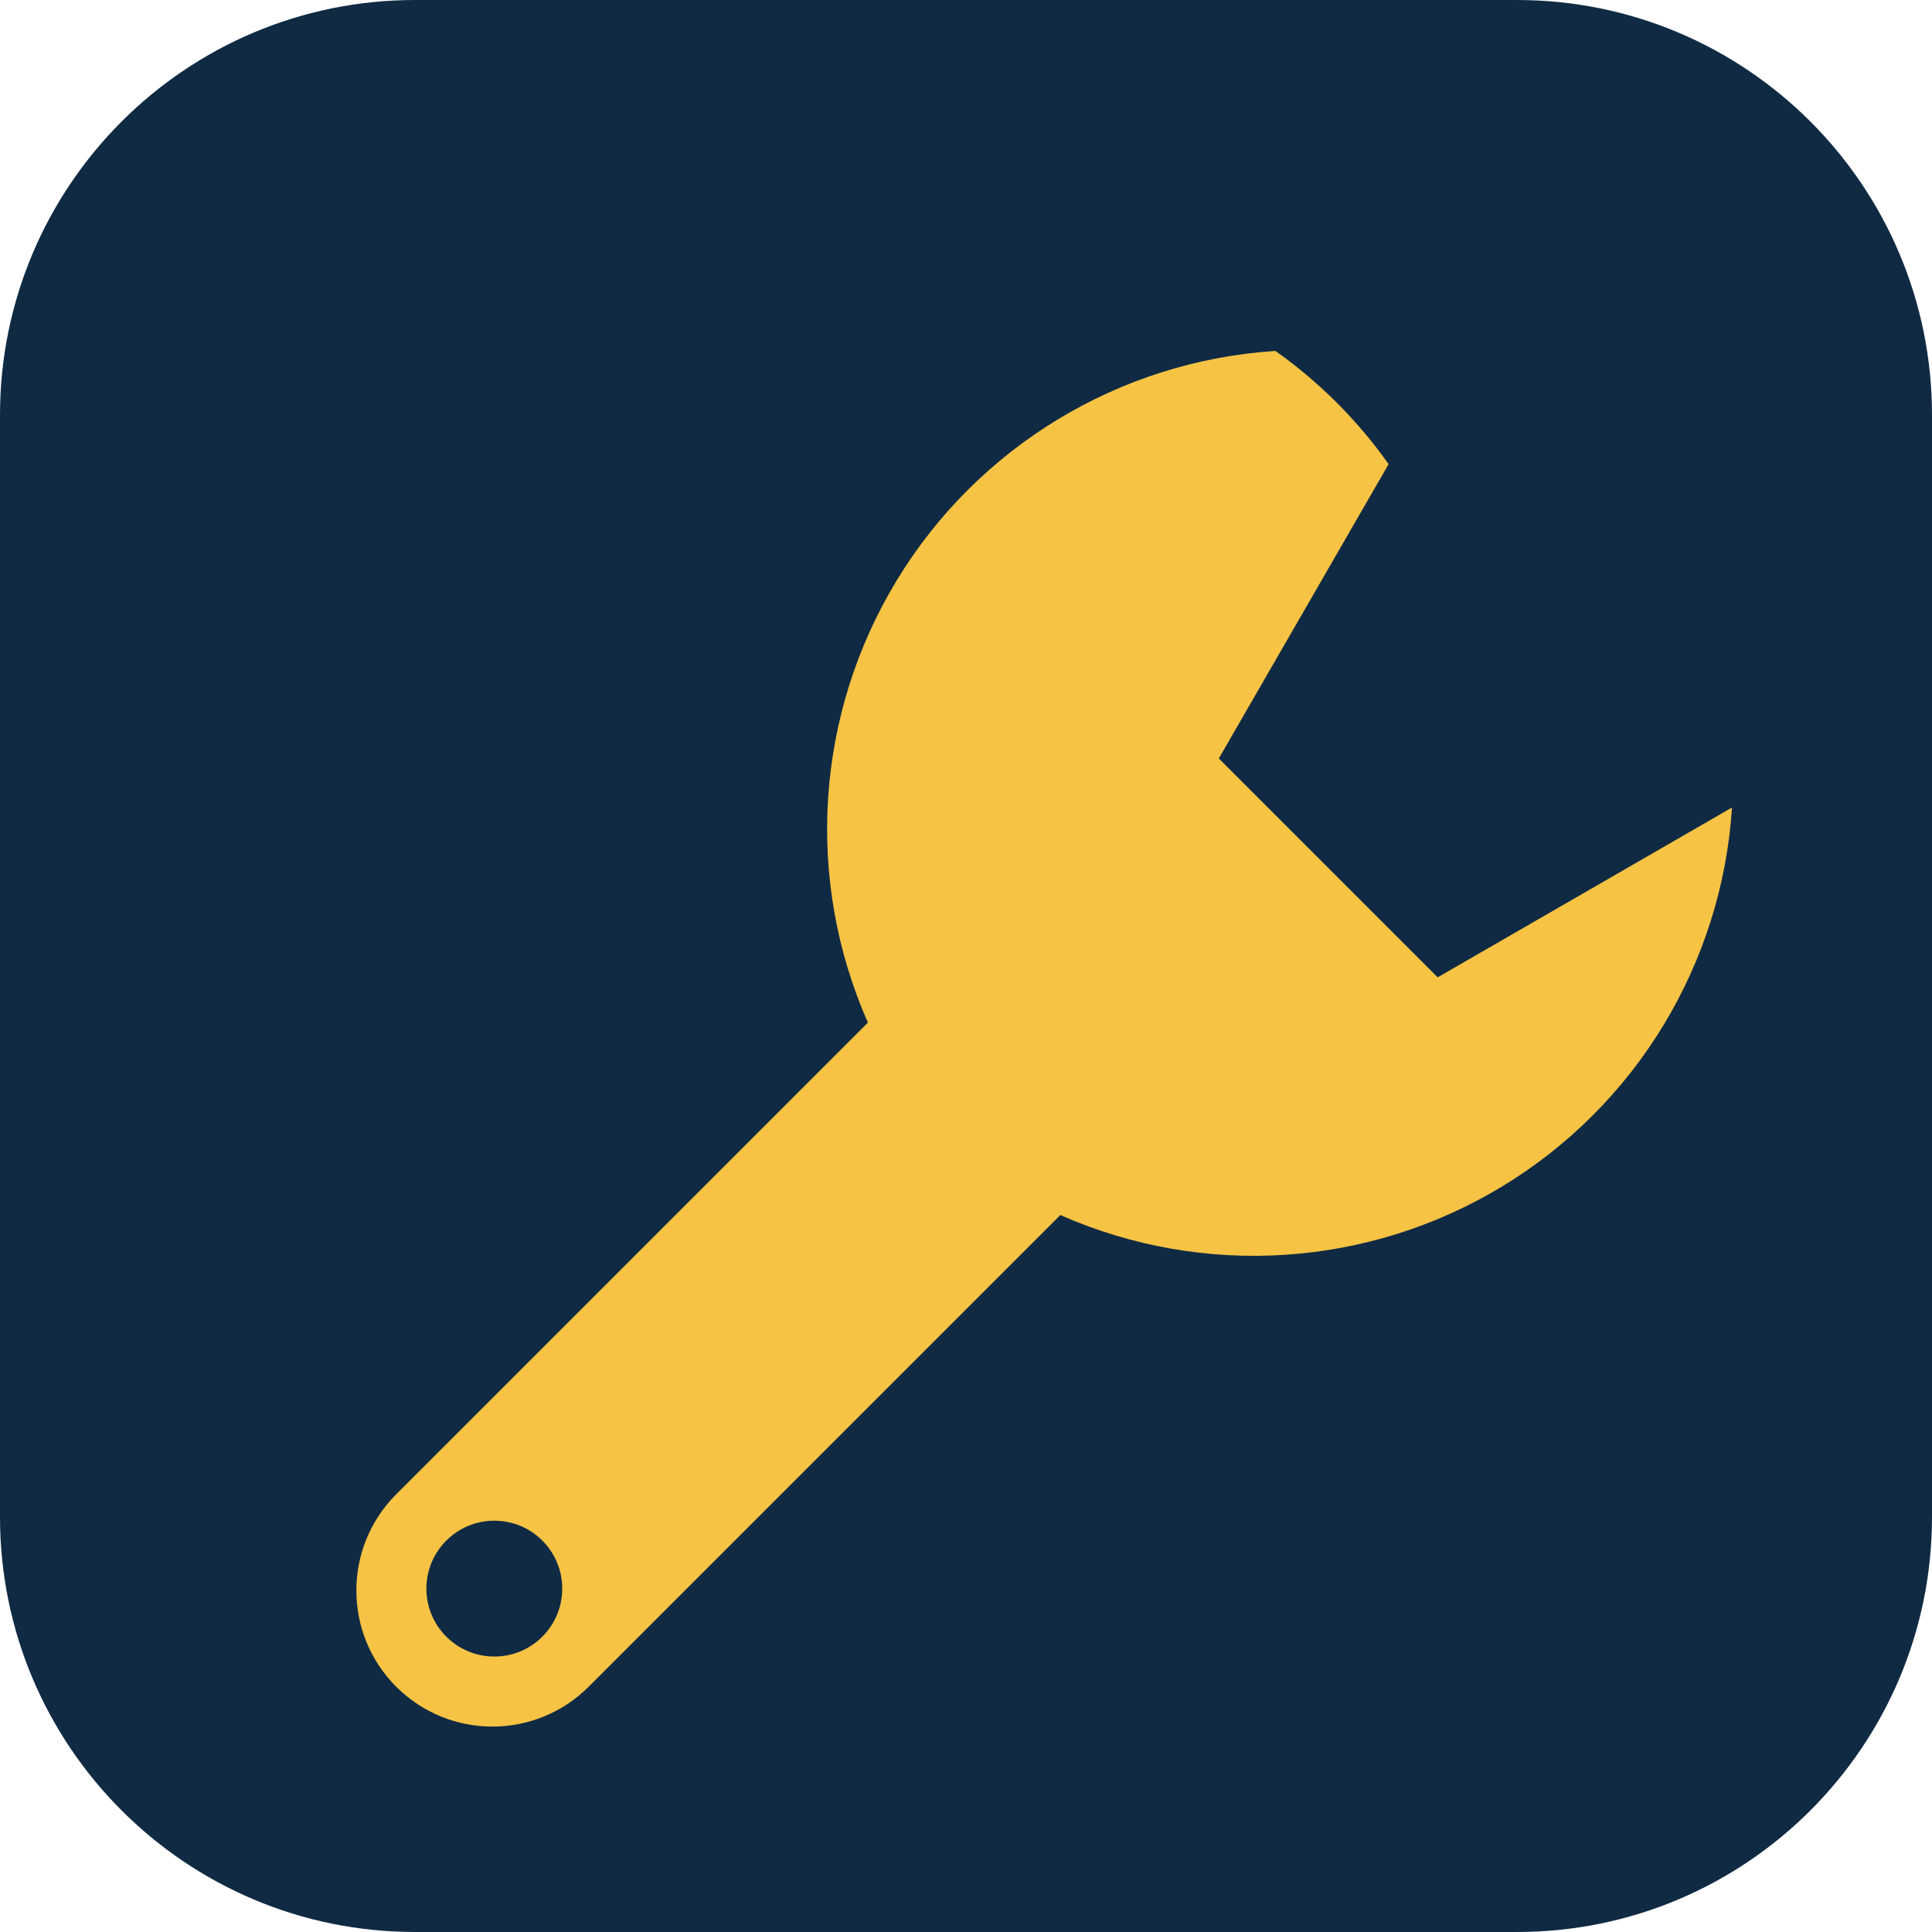
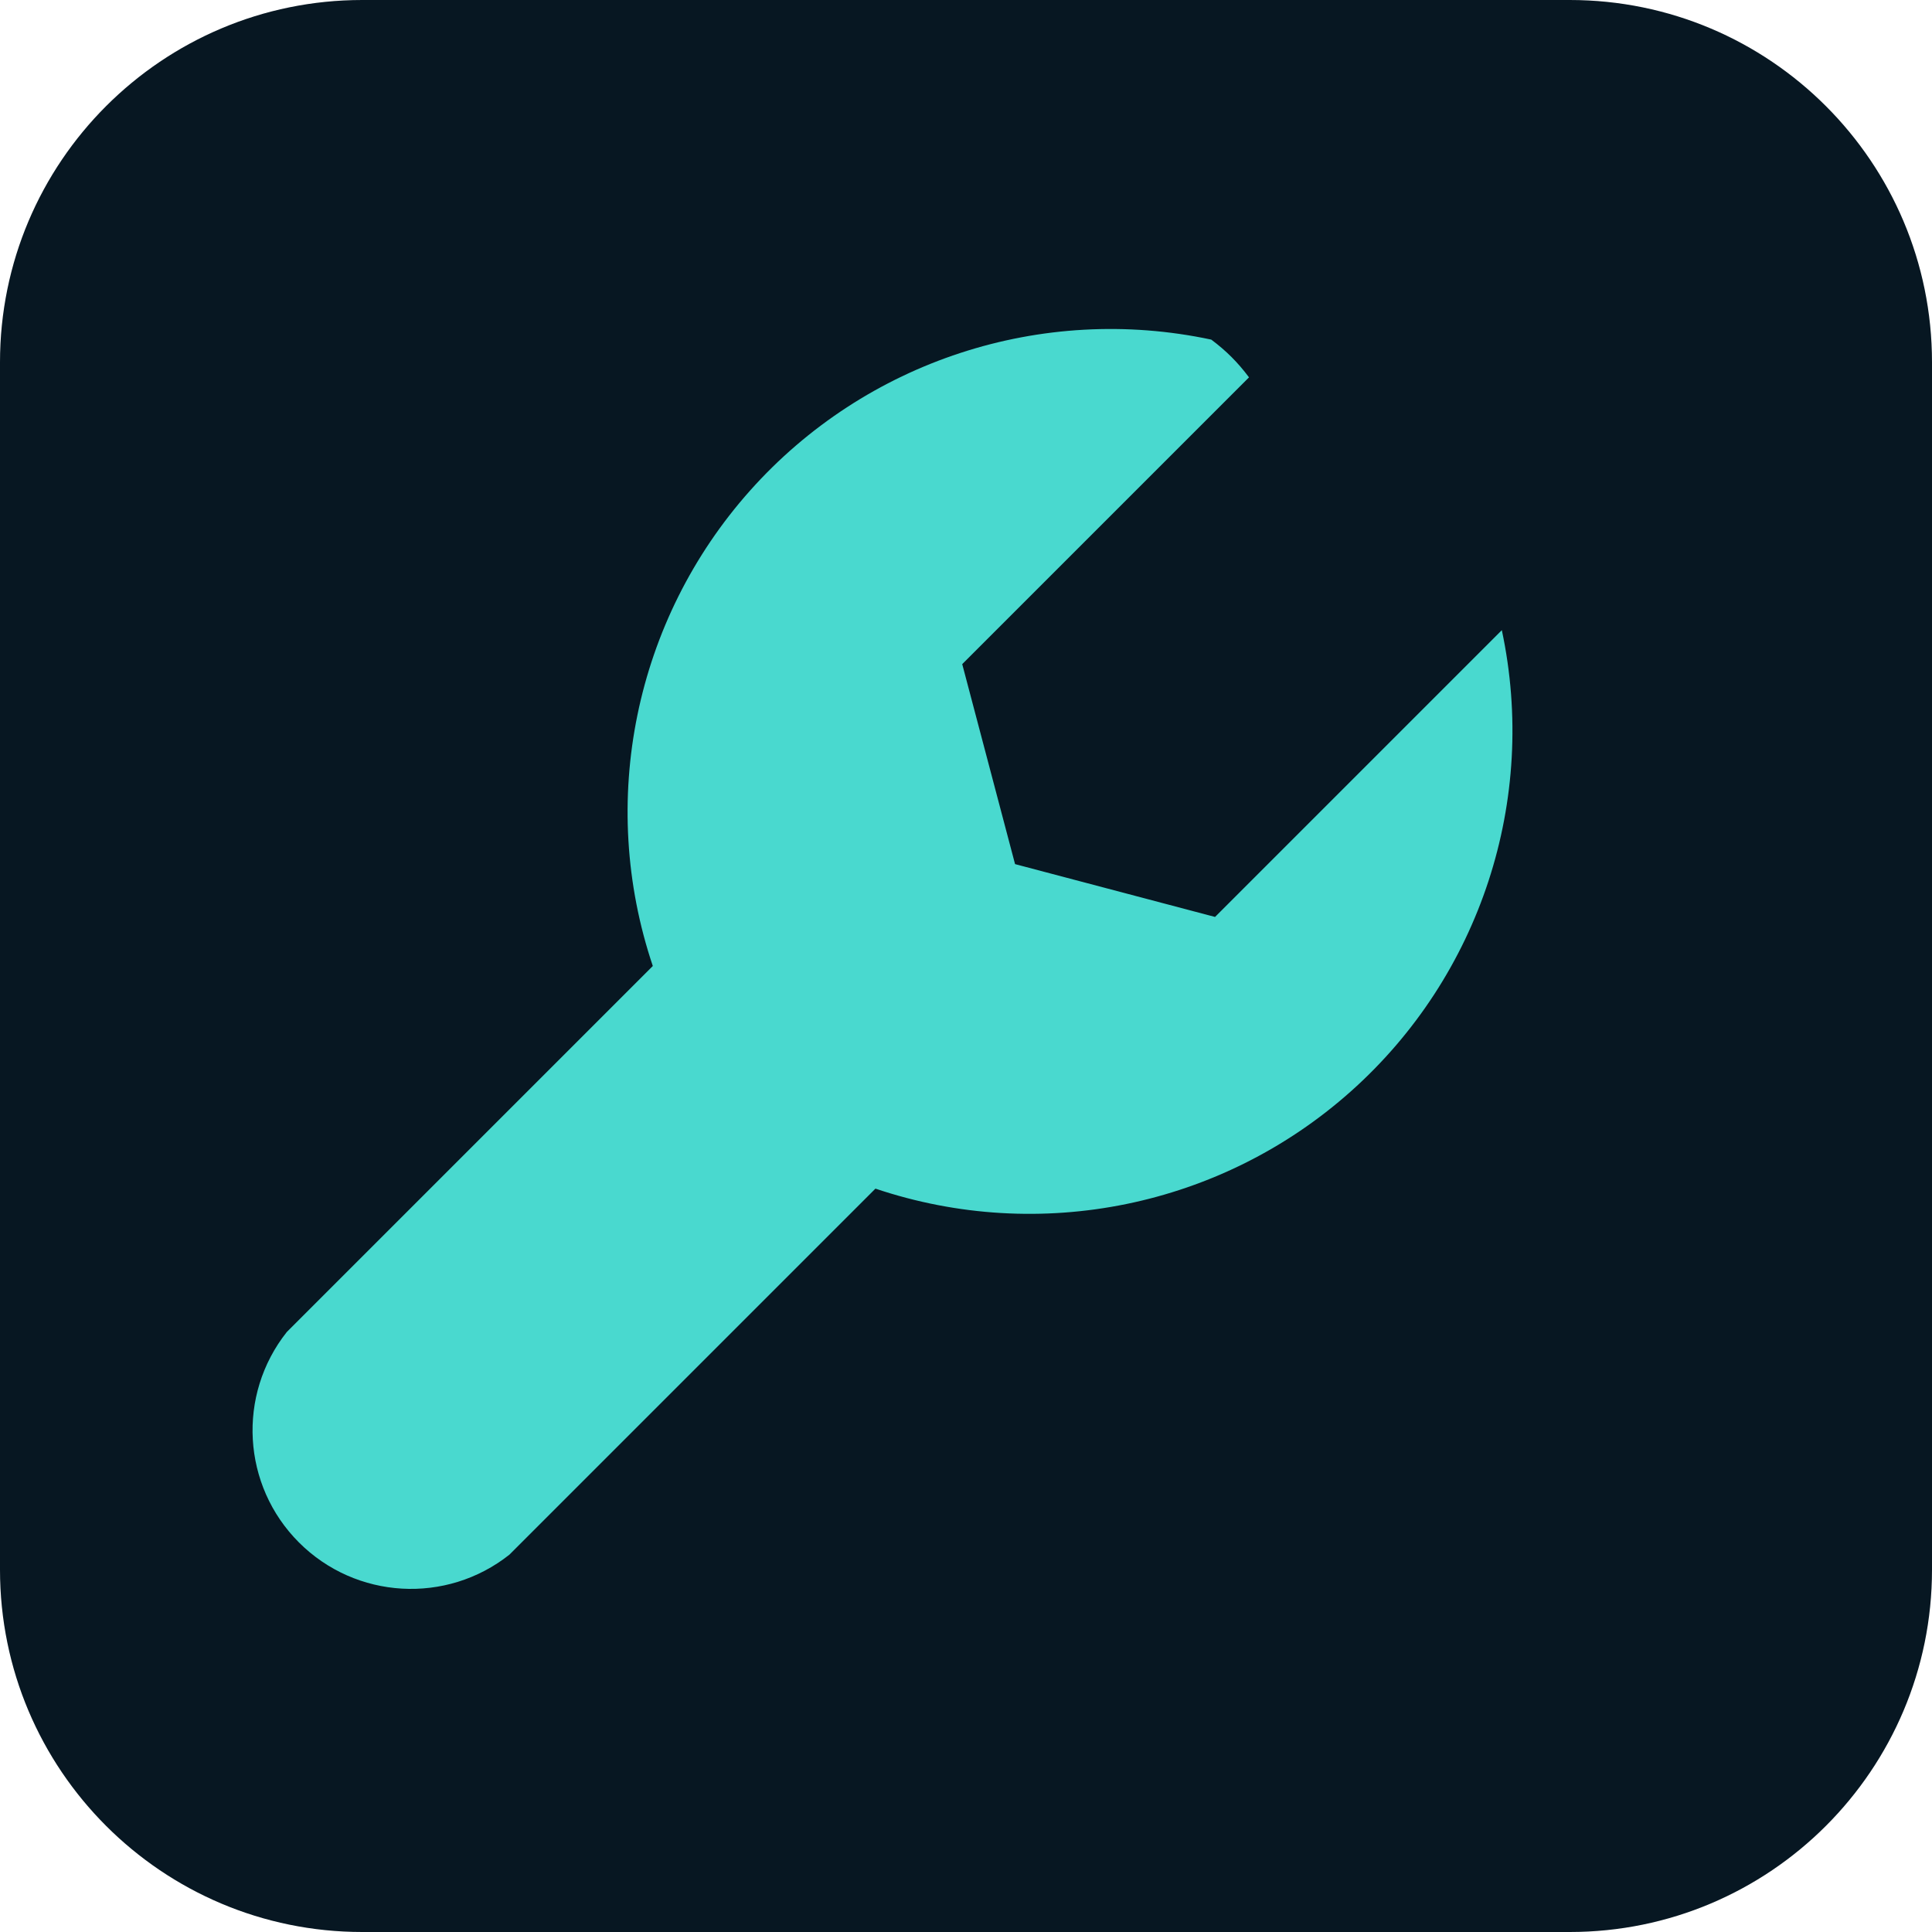
<svg xmlns="http://www.w3.org/2000/svg" viewBox="0 0 512 512">
-   <rect width="512" height="512" rx="110" fill="#102a43" />
-   <path d="M338 93a127 127 0 0 0-108 178L105 396a36 36 0 0 0 51 51l125-125a127 127 0 0 0 178-108l-78 45-58-58 45-78a126 126 0 0 0-30-30Z" fill="#f6c344" />
-   <circle cx="131" cy="421" r="18" fill="#102a43" />
+   <rect width="512" height="512" rx="96" fill="#071722" />
+   <path d="M321 90a128 128 0 0 0-148 166L76 353a42 42 0 0 0 59 59l97-97A128 128 0 0 0 398 167l-76 76-53-14-14-53 76-76c-3-4-6-7-10-10Z" fill="#49d9cf" />
</svg>
